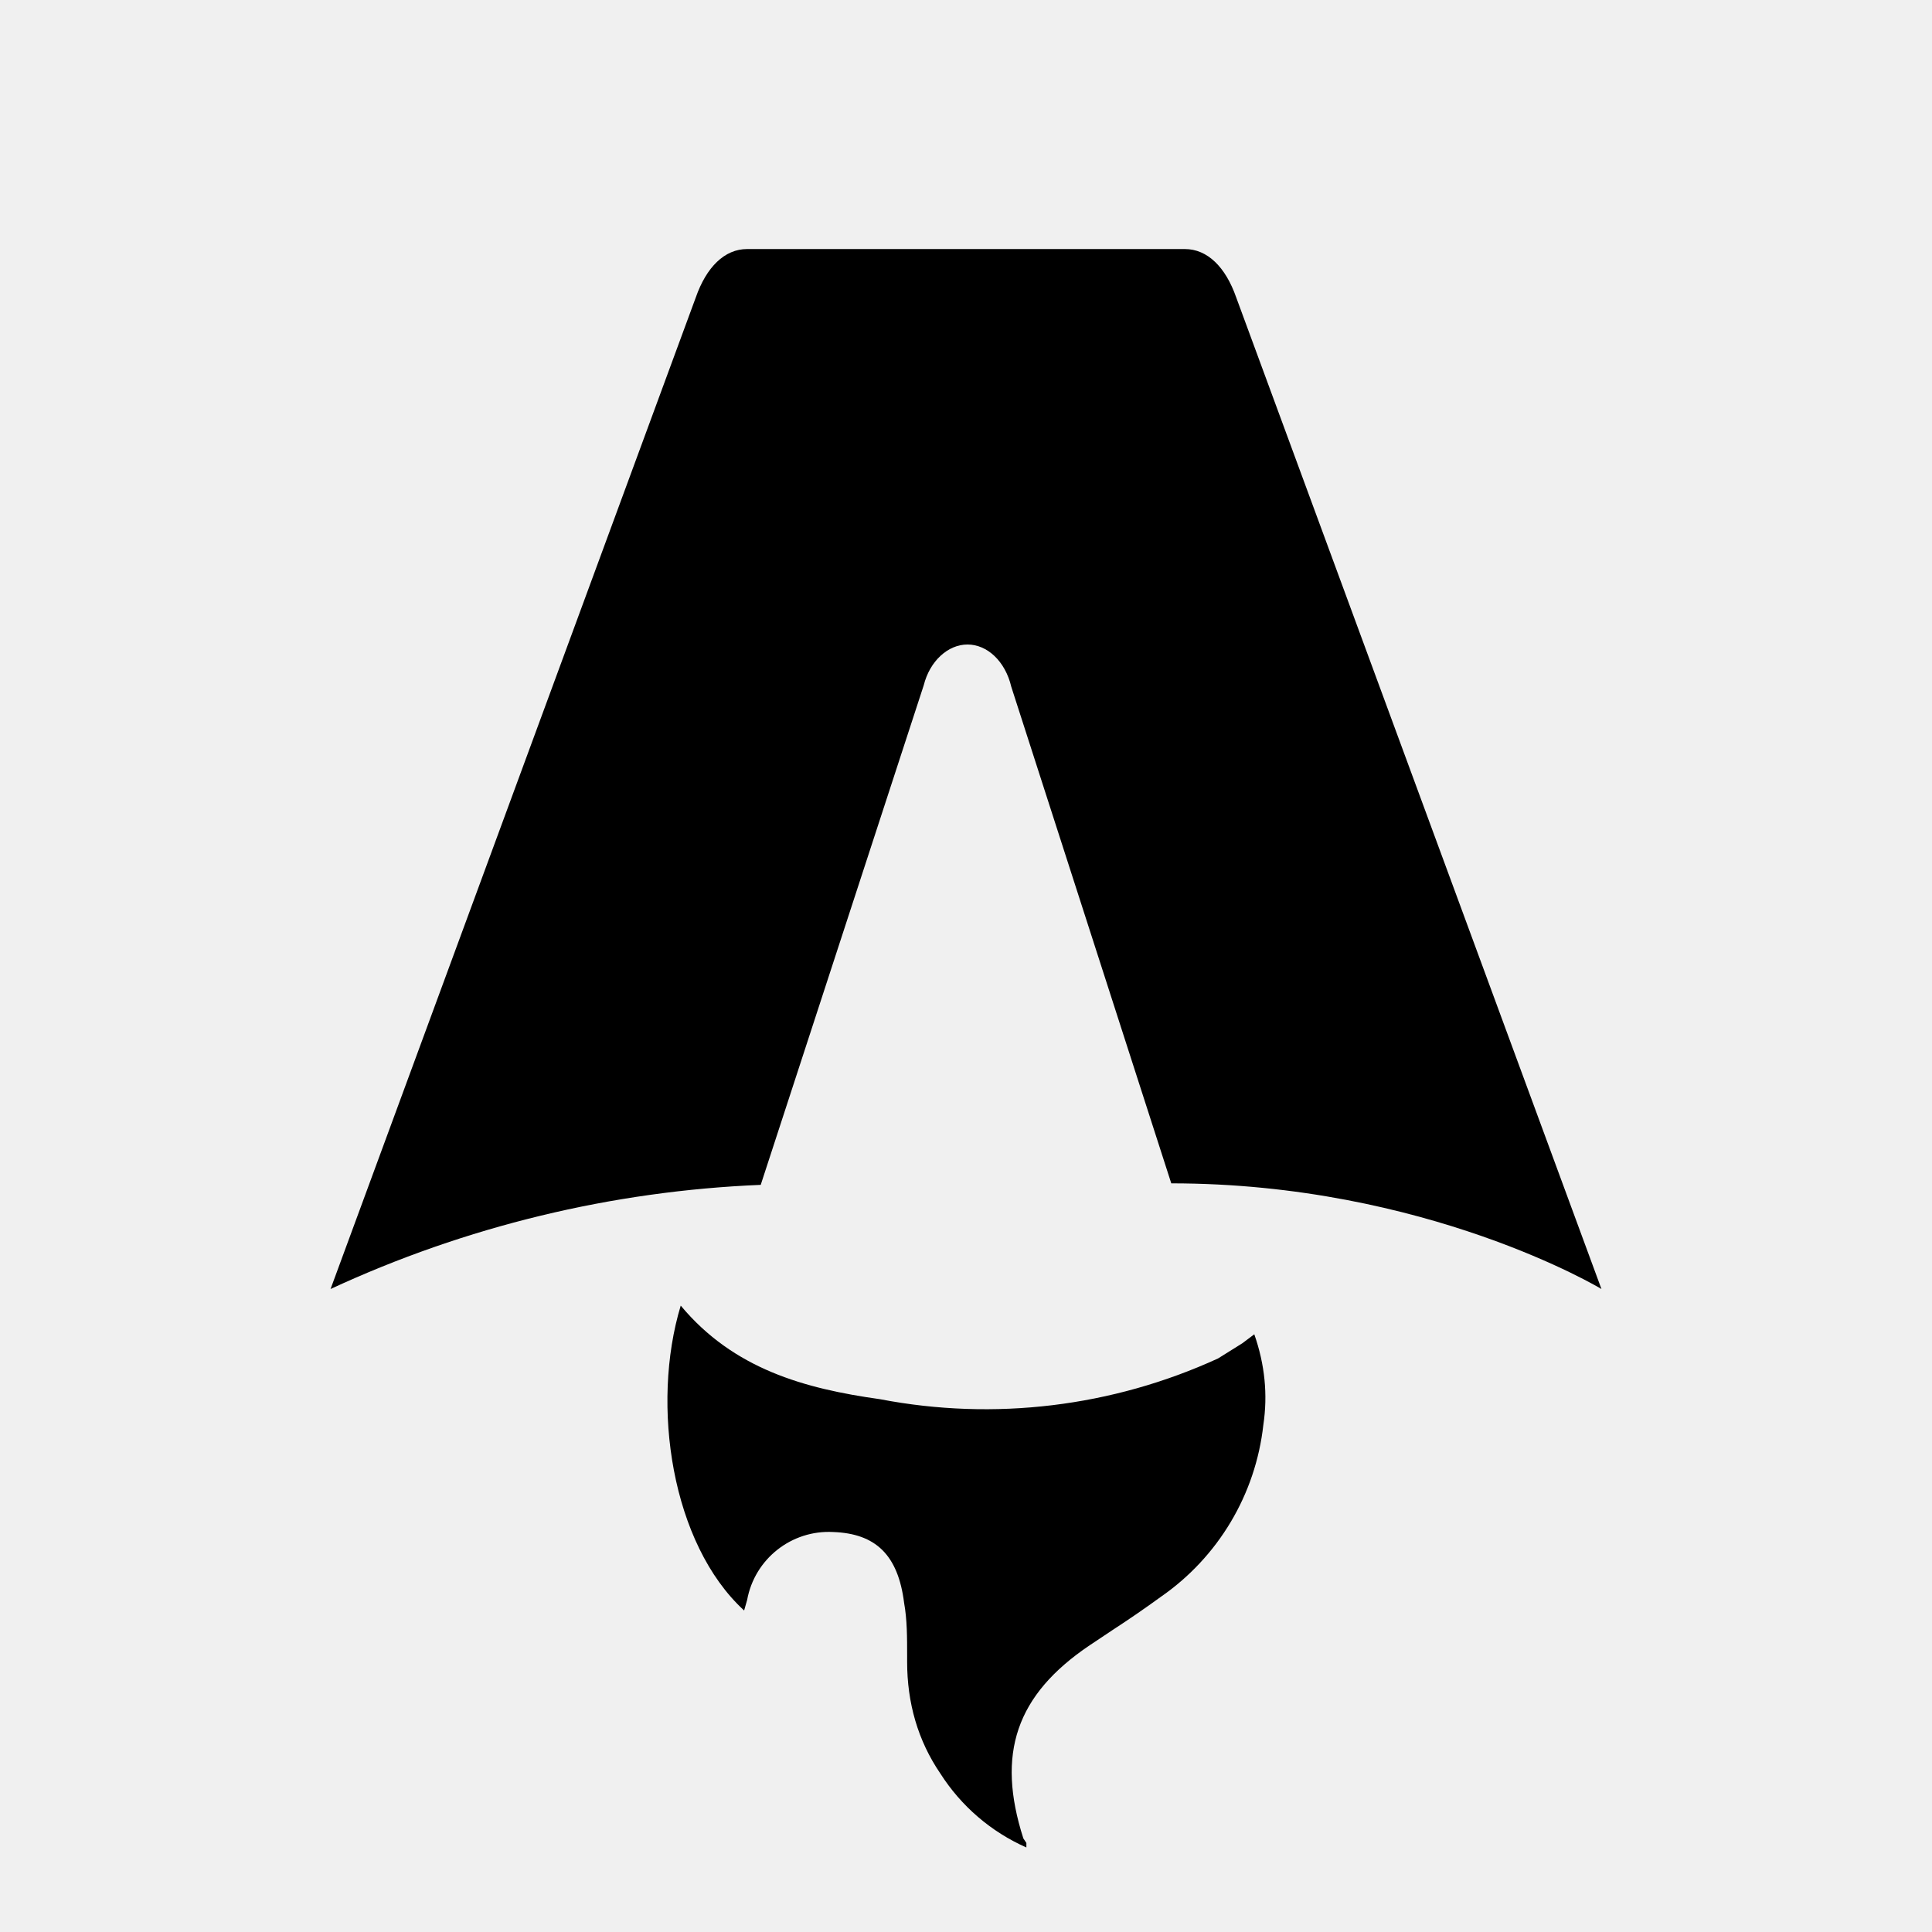
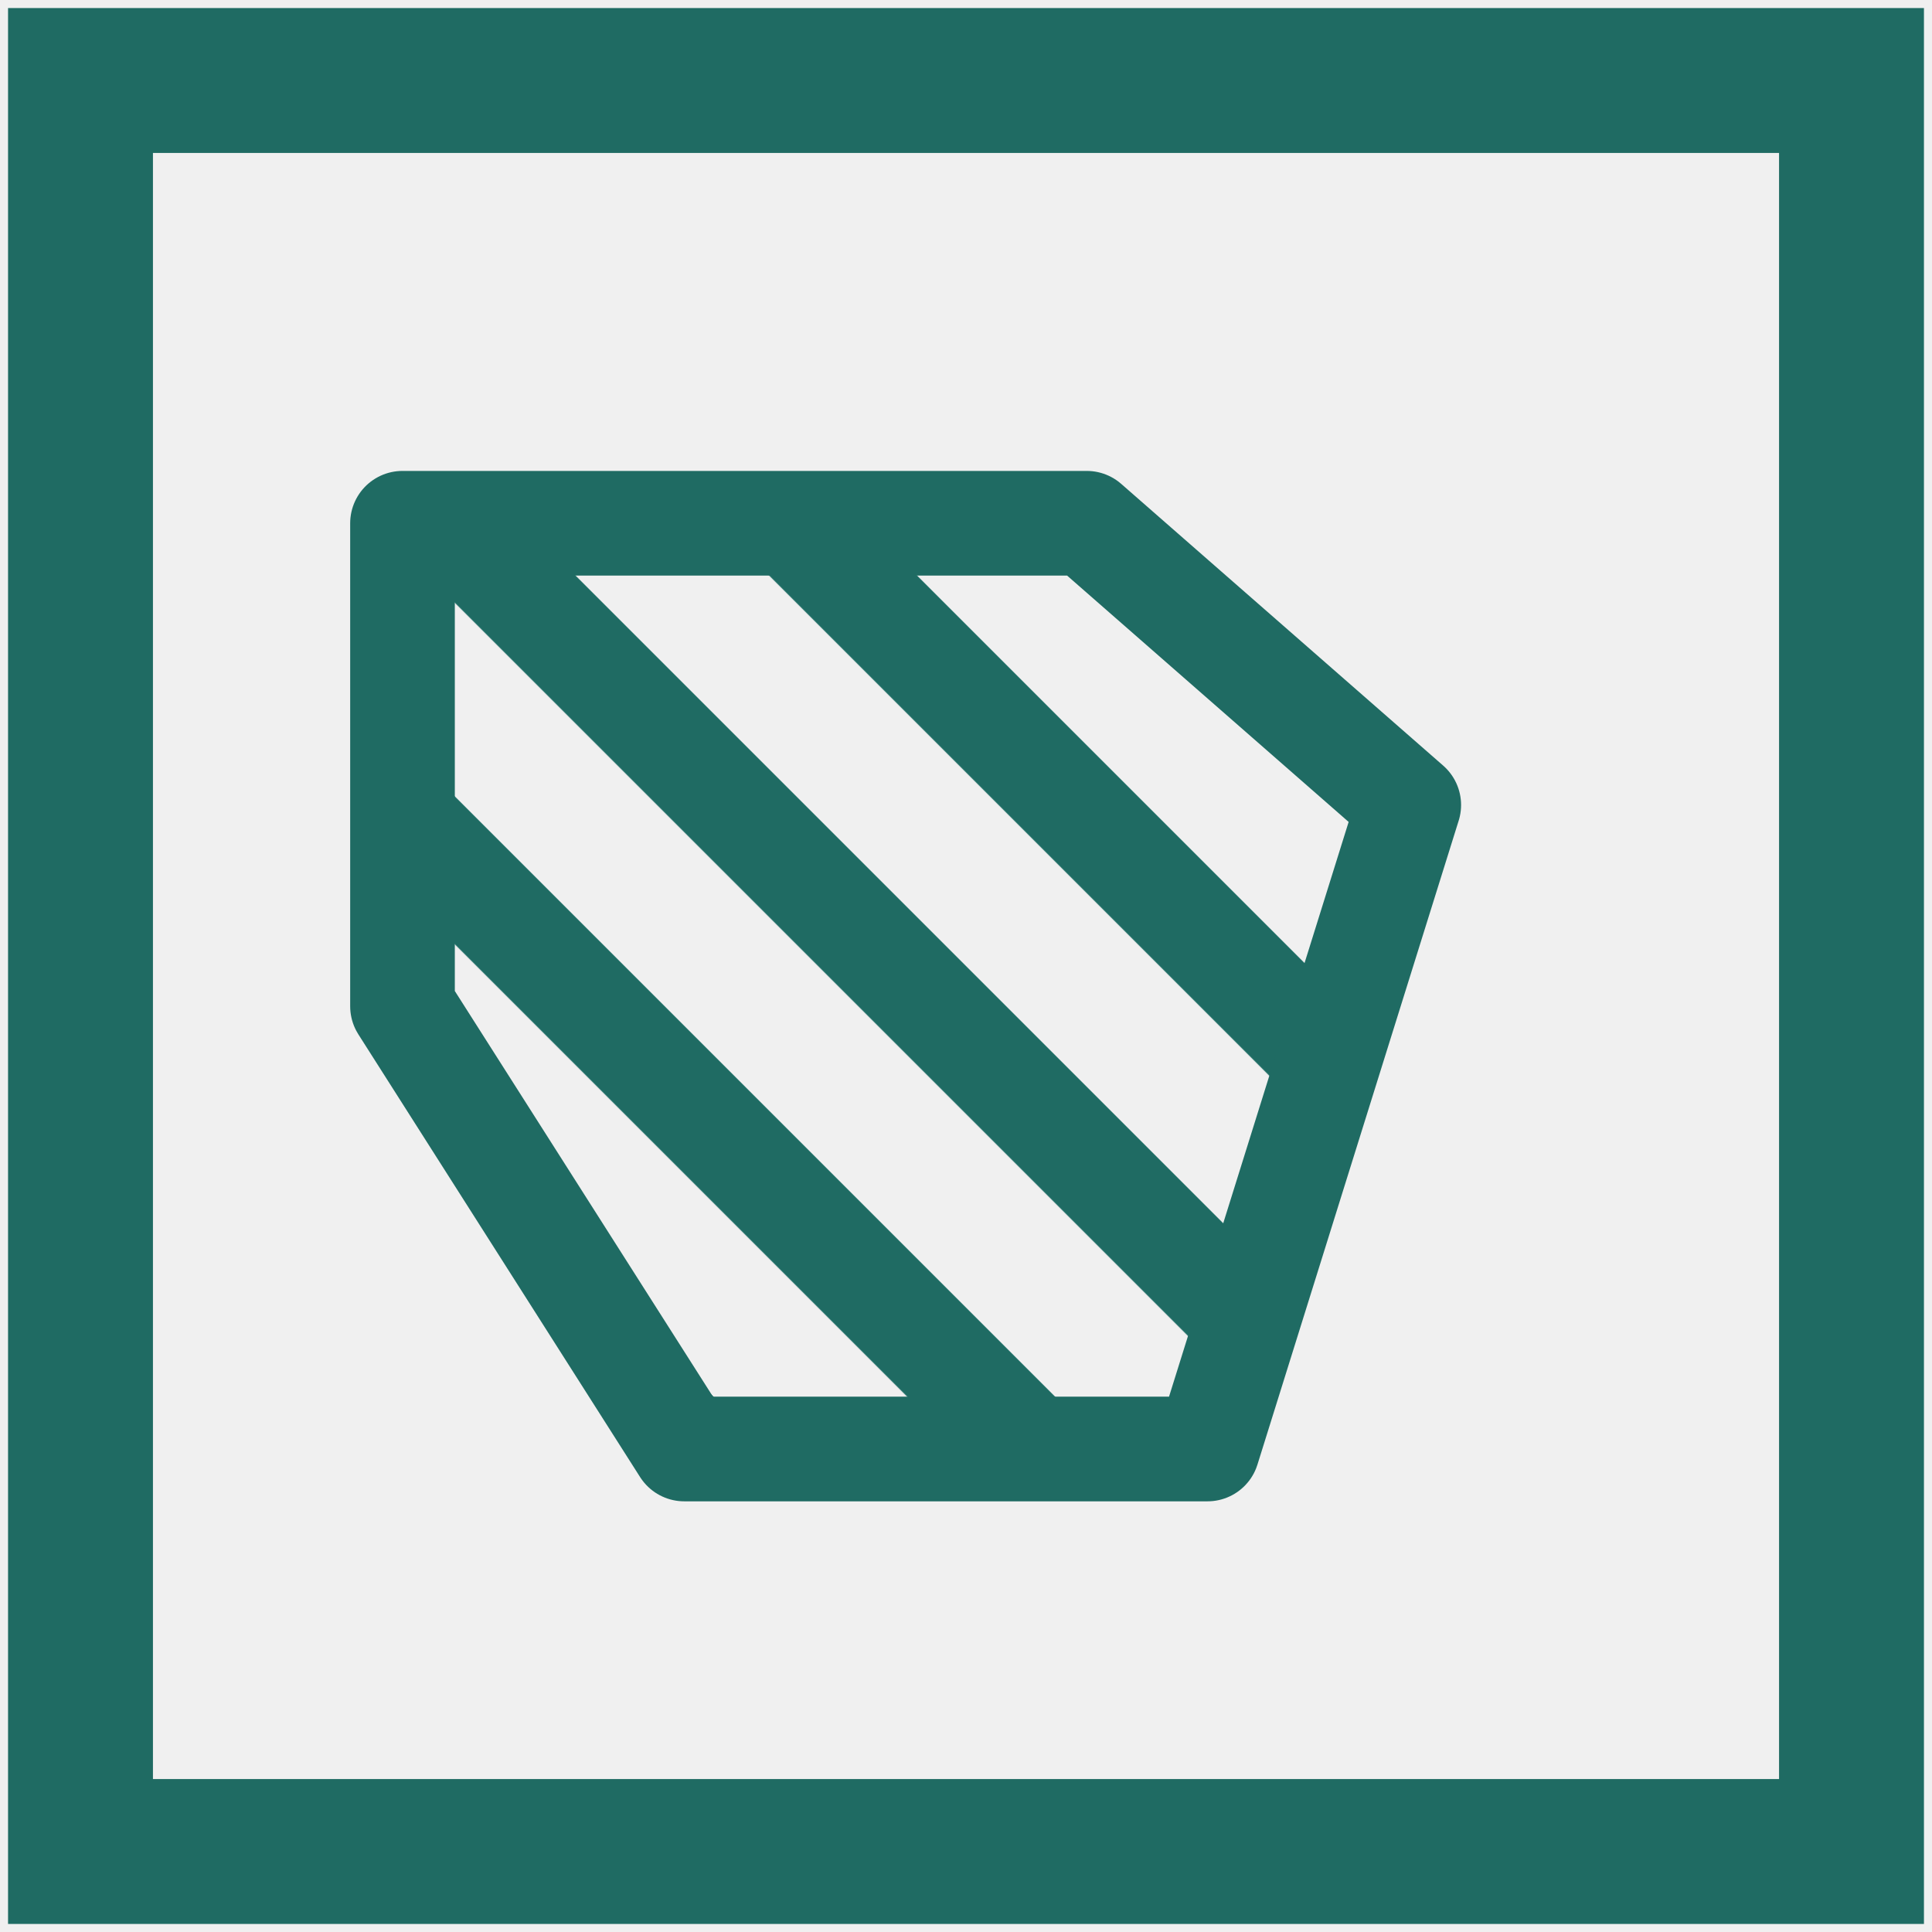
- <svg xmlns="http://www.w3.org/2000/svg" fill="none" viewBox="0 0 128 128">
-   <path d="M50.4 78.5a75.1 75.1 0 0 0-28.5 6.9l24.2-65.7c.7-2 1.9-3.2 3.4-3.2h29c1.5 0 2.7 1.2 3.4 3.2l24.2 65.7s-11.6-7-28.5-7L67 45.5c-.4-1.7-1.6-2.8-2.9-2.8-1.3 0-2.5 1.1-2.9 2.7L50.4 78.5Zm-1.1 28.2Zm-4.2-20.2c-2 6.6-.6 15.8 4.2 20.2a17.5 17.5 0 0 1 .2-.7 5.5 5.5 0 0 1 5.7-4.5c2.8.1 4.3 1.5 4.7 4.7.2 1.1.2 2.3.2 3.5v.4c0 2.7.7 5.2 2.2 7.4a13 13 0 0 0 5.7 4.9v-.3l-.2-.3c-1.8-5.6-.5-9.5 4.4-12.8l1.5-1a73 73 0 0 0 3.2-2.2 16 16 0 0 0 6.8-11.4c.3-2 .1-4-.6-6l-.8.6-1.6 1a37 37 0 0 1-22.4 2.7c-5-.7-9.7-2-13.2-6.2Z" />
-   <style>
-         path { fill: #000; }
-         @media (prefers-color-scheme: dark) {
-             path { fill: #FFF; }
-         }
-     </style>
+ <svg xmlns="http://www.w3.org/2000/svg" viewBox="0 0 24 24">
+   <defs>
+     <pattern id="h" width="3" height="3" patternUnits="userSpaceOnUse" patternTransform="rotate(45)">
+       <rect width="3" height="1.3" fill="#1f6b63" />
+     </pattern>
+   </defs>
+   <rect x="1" y="1" width="22" height="22" fill="none" stroke="#1f6b63" stroke-width="1.8" />
+   <path d="M5 6.5h8.5l4 3.5-2.5 8H8.5L5 12.5z" fill="url(#h)" stroke="#1f6b63" stroke-width="1.3" stroke-linejoin="round" />
</svg>
